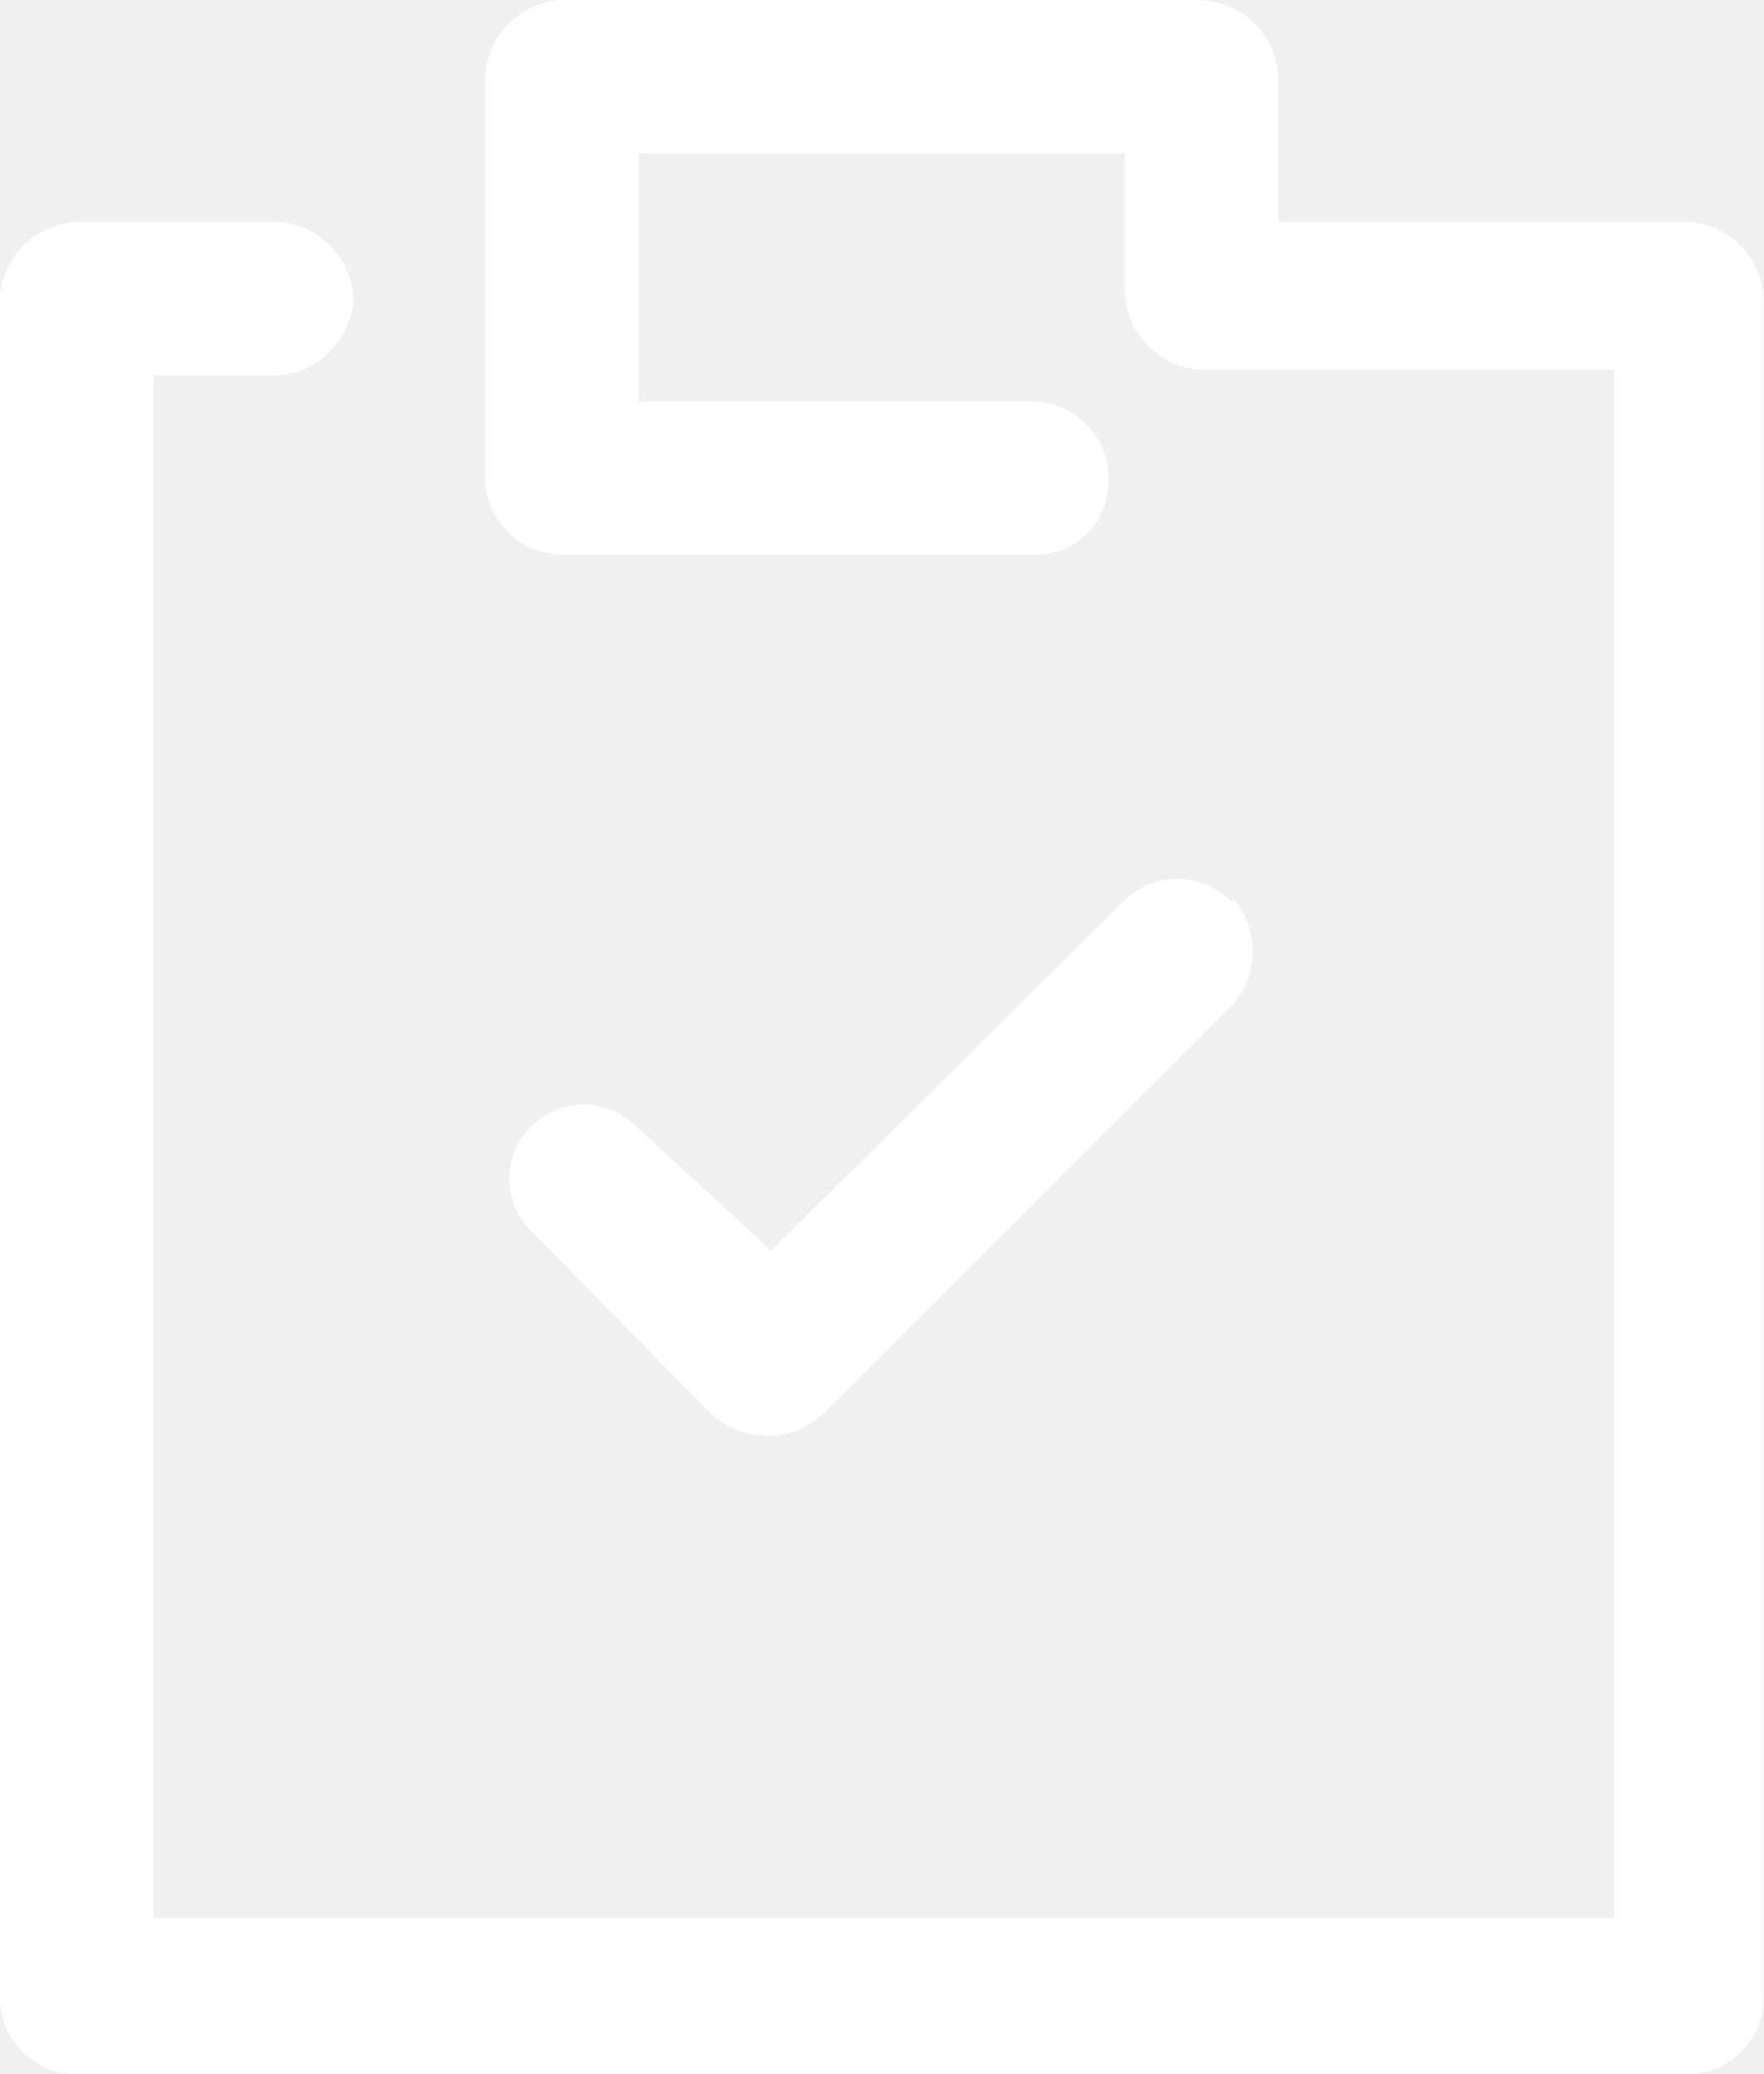
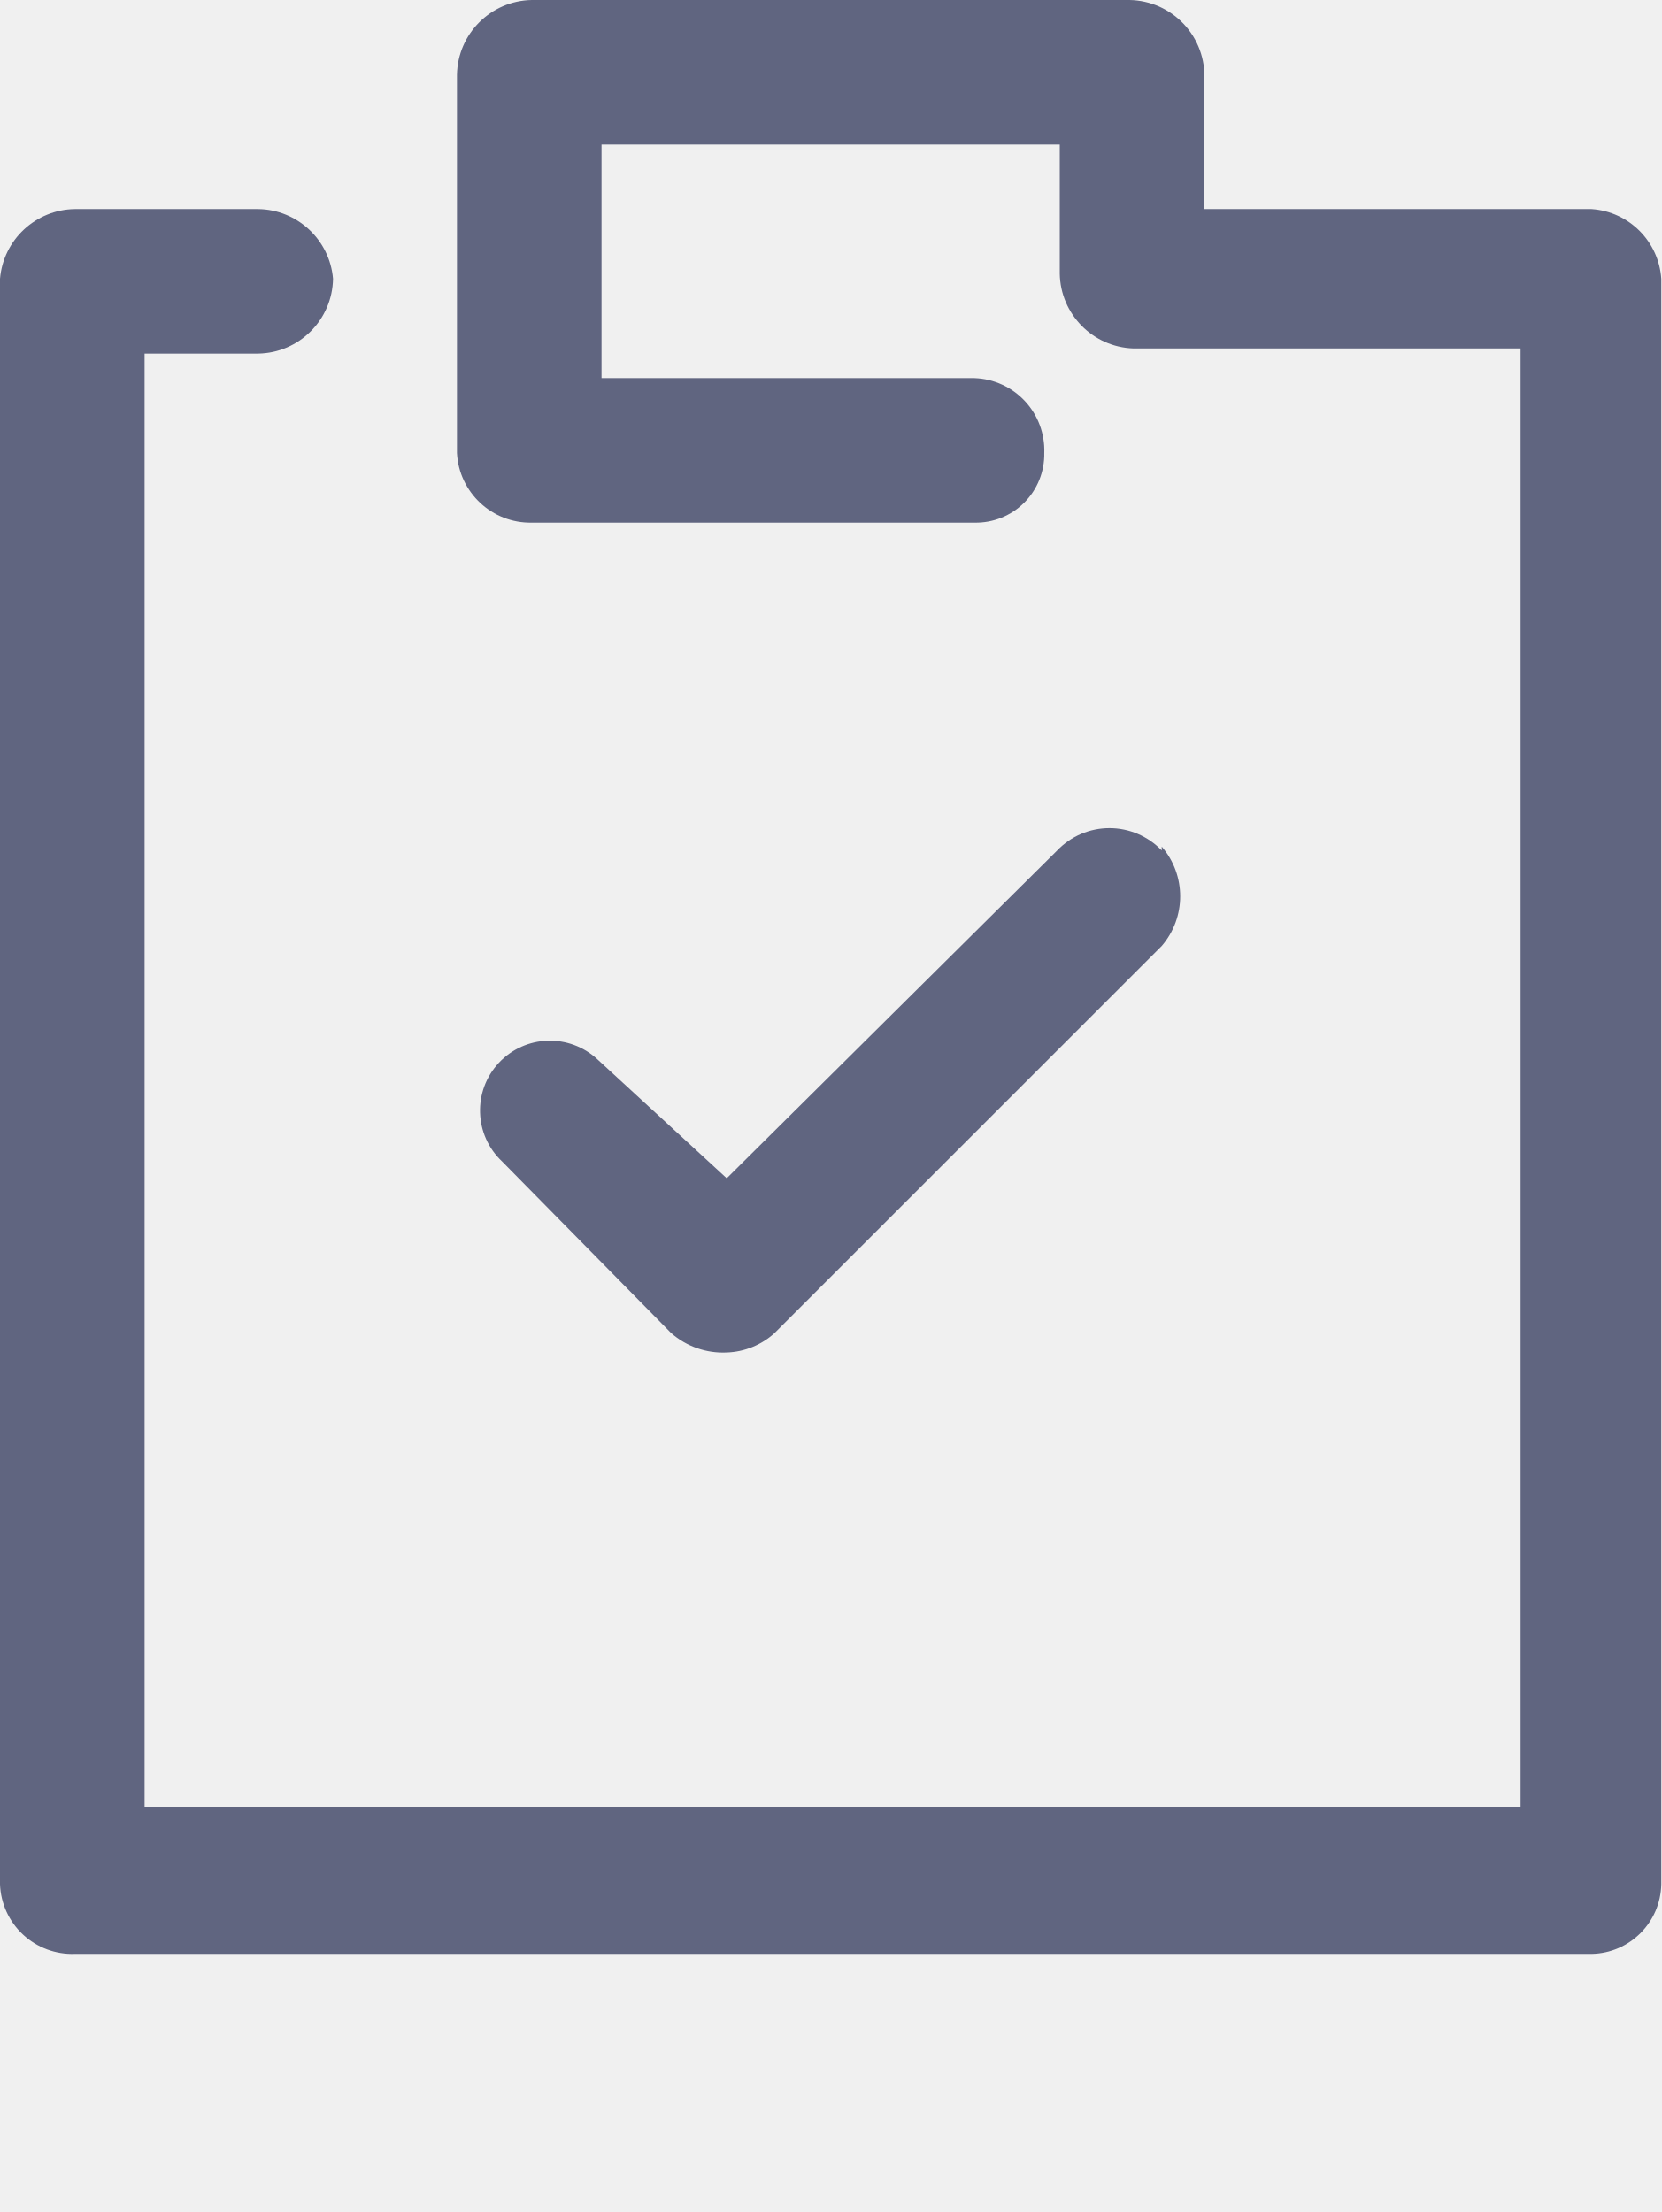
- <svg xmlns="http://www.w3.org/2000/svg" viewBox="0 0 12.87 15.14">
+ <svg xmlns="http://www.w3.org/2000/svg" viewBox="0 0 12.87 17.14">
  <g id="Слой_2" data-name="Слой 2">
    <g id="Слой_10" data-name="Слой 10">
      <g>
-         <path d="M12.33,1.62h-3v-1A.59.59,0,0,0,8.75,0H4.12a.59.59,0,0,0-.58.58V3.51a.57.57,0,0,0,.58.54H7.55a.53.53,0,0,0,.54-.54.56.56,0,0,0-.54-.58H4.66V1.12H8.21v1a.59.59,0,0,0,.57.58h3V14H1.12V2.74H2a.59.59,0,0,0,.58-.58A.59.59,0,0,0,2,1.62H.58A.59.59,0,0,0,0,2.16V14.6a.56.56,0,0,0,.58.54H12.33a.55.55,0,0,0,.54-.54V2.16a.58.58,0,0,0-.54-.54Z" style="fill: #fff" />
-         <path d="M9,6.59a.56.56,0,0,0-.81,0L5.63,9.13l-1-.92A.54.54,0,0,0,3.89,9L5.2,10.33a.61.61,0,0,0,.43.15A.58.58,0,0,0,6,10.33l3-3a.59.59,0,0,0,0-.77Z" style="fill: #fff" />
+         <path d="M12.33,1.62h-3v-1A.59.59,0,0,0,8.75,0H4.12a.59.59,0,0,0-.58.58V3.51a.57.57,0,0,0,.58.54H7.55a.53.53,0,0,0,.54-.54.56.56,0,0,0-.54-.58H4.66V1.12H8.21v1a.59.59,0,0,0,.57.58h3V14H1.12V2.74H2a.59.59,0,0,0,.58-.58A.59.59,0,0,0,2,1.62H.58A.59.59,0,0,0,0,2.16V14.6a.56.56,0,0,0,.58.54H12.33a.55.55,0,0,0,.54-.54V2.16a.58.58,0,0,0-.54-.54Z" style="fill: #606580" />
+         <path d="M9,6.59a.56.56,0,0,0-.81,0L5.63,9.13l-1-.92A.54.54,0,0,0,3.89,9L5.2,10.33a.61.61,0,0,0,.43.15A.58.58,0,0,0,6,10.33l3-3a.59.59,0,0,0,0-.77Z" style="fill: #606580" />
      </g>
    </g>
  </g>
</svg>
